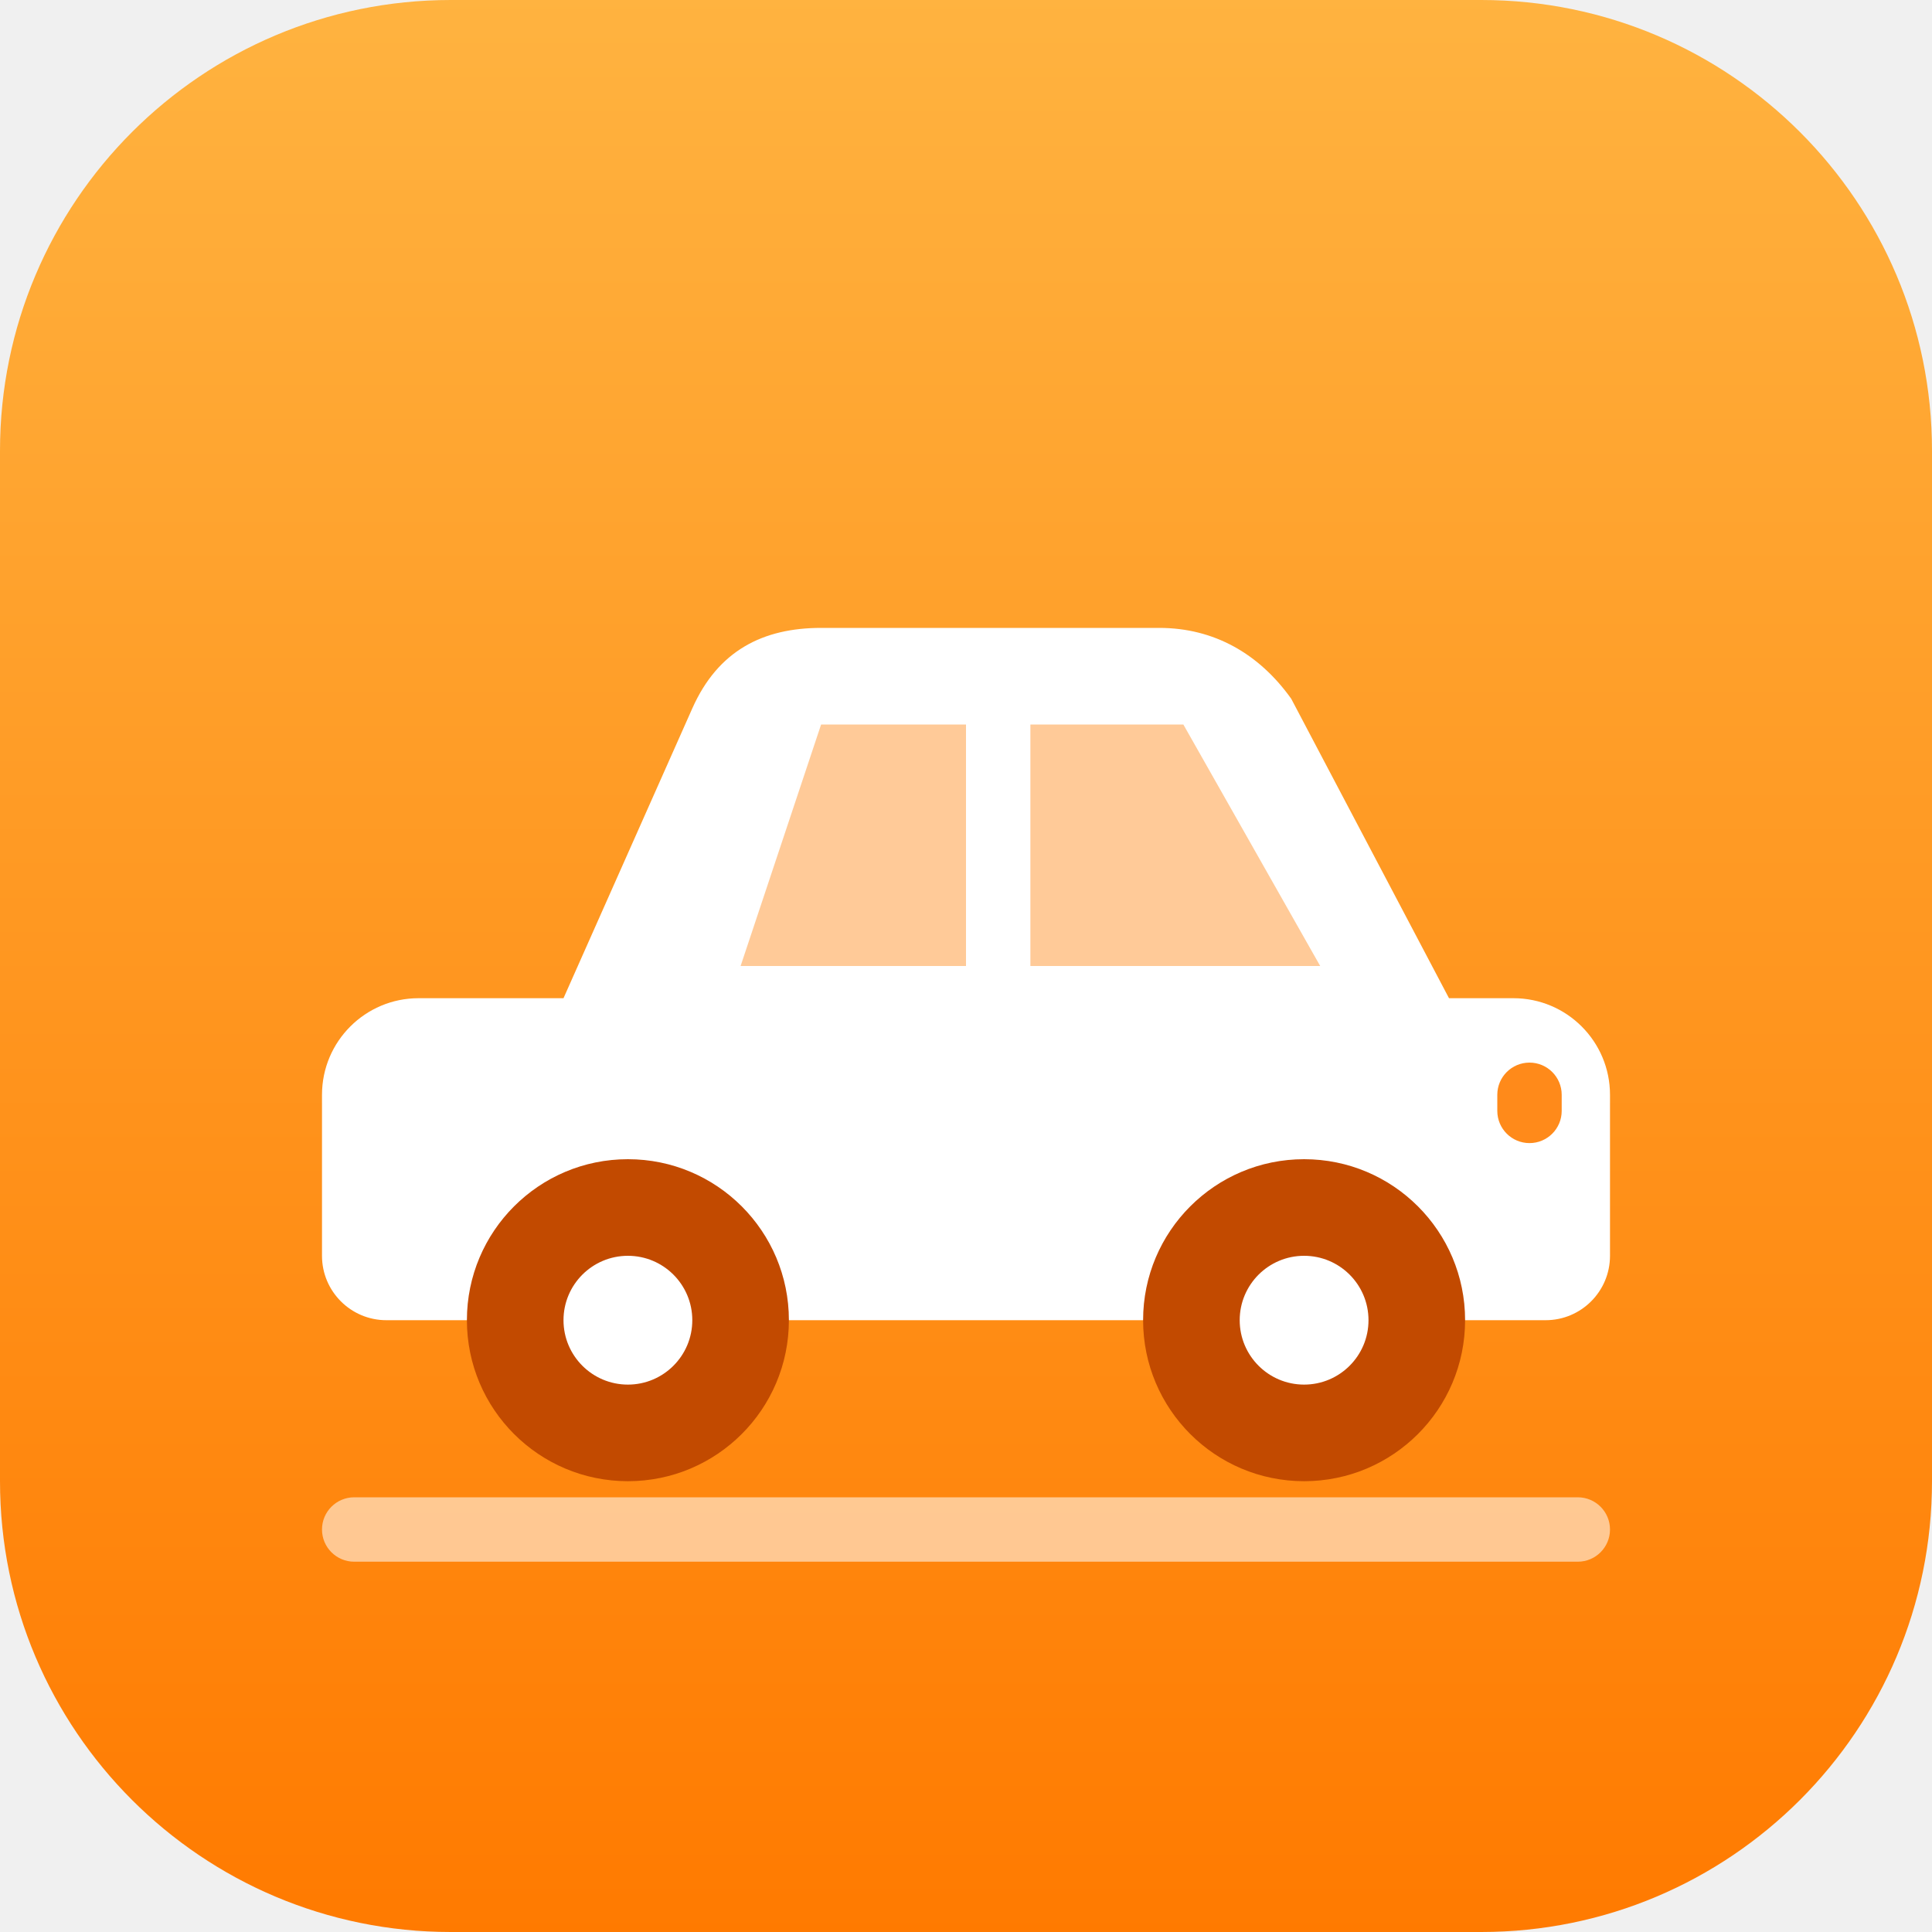
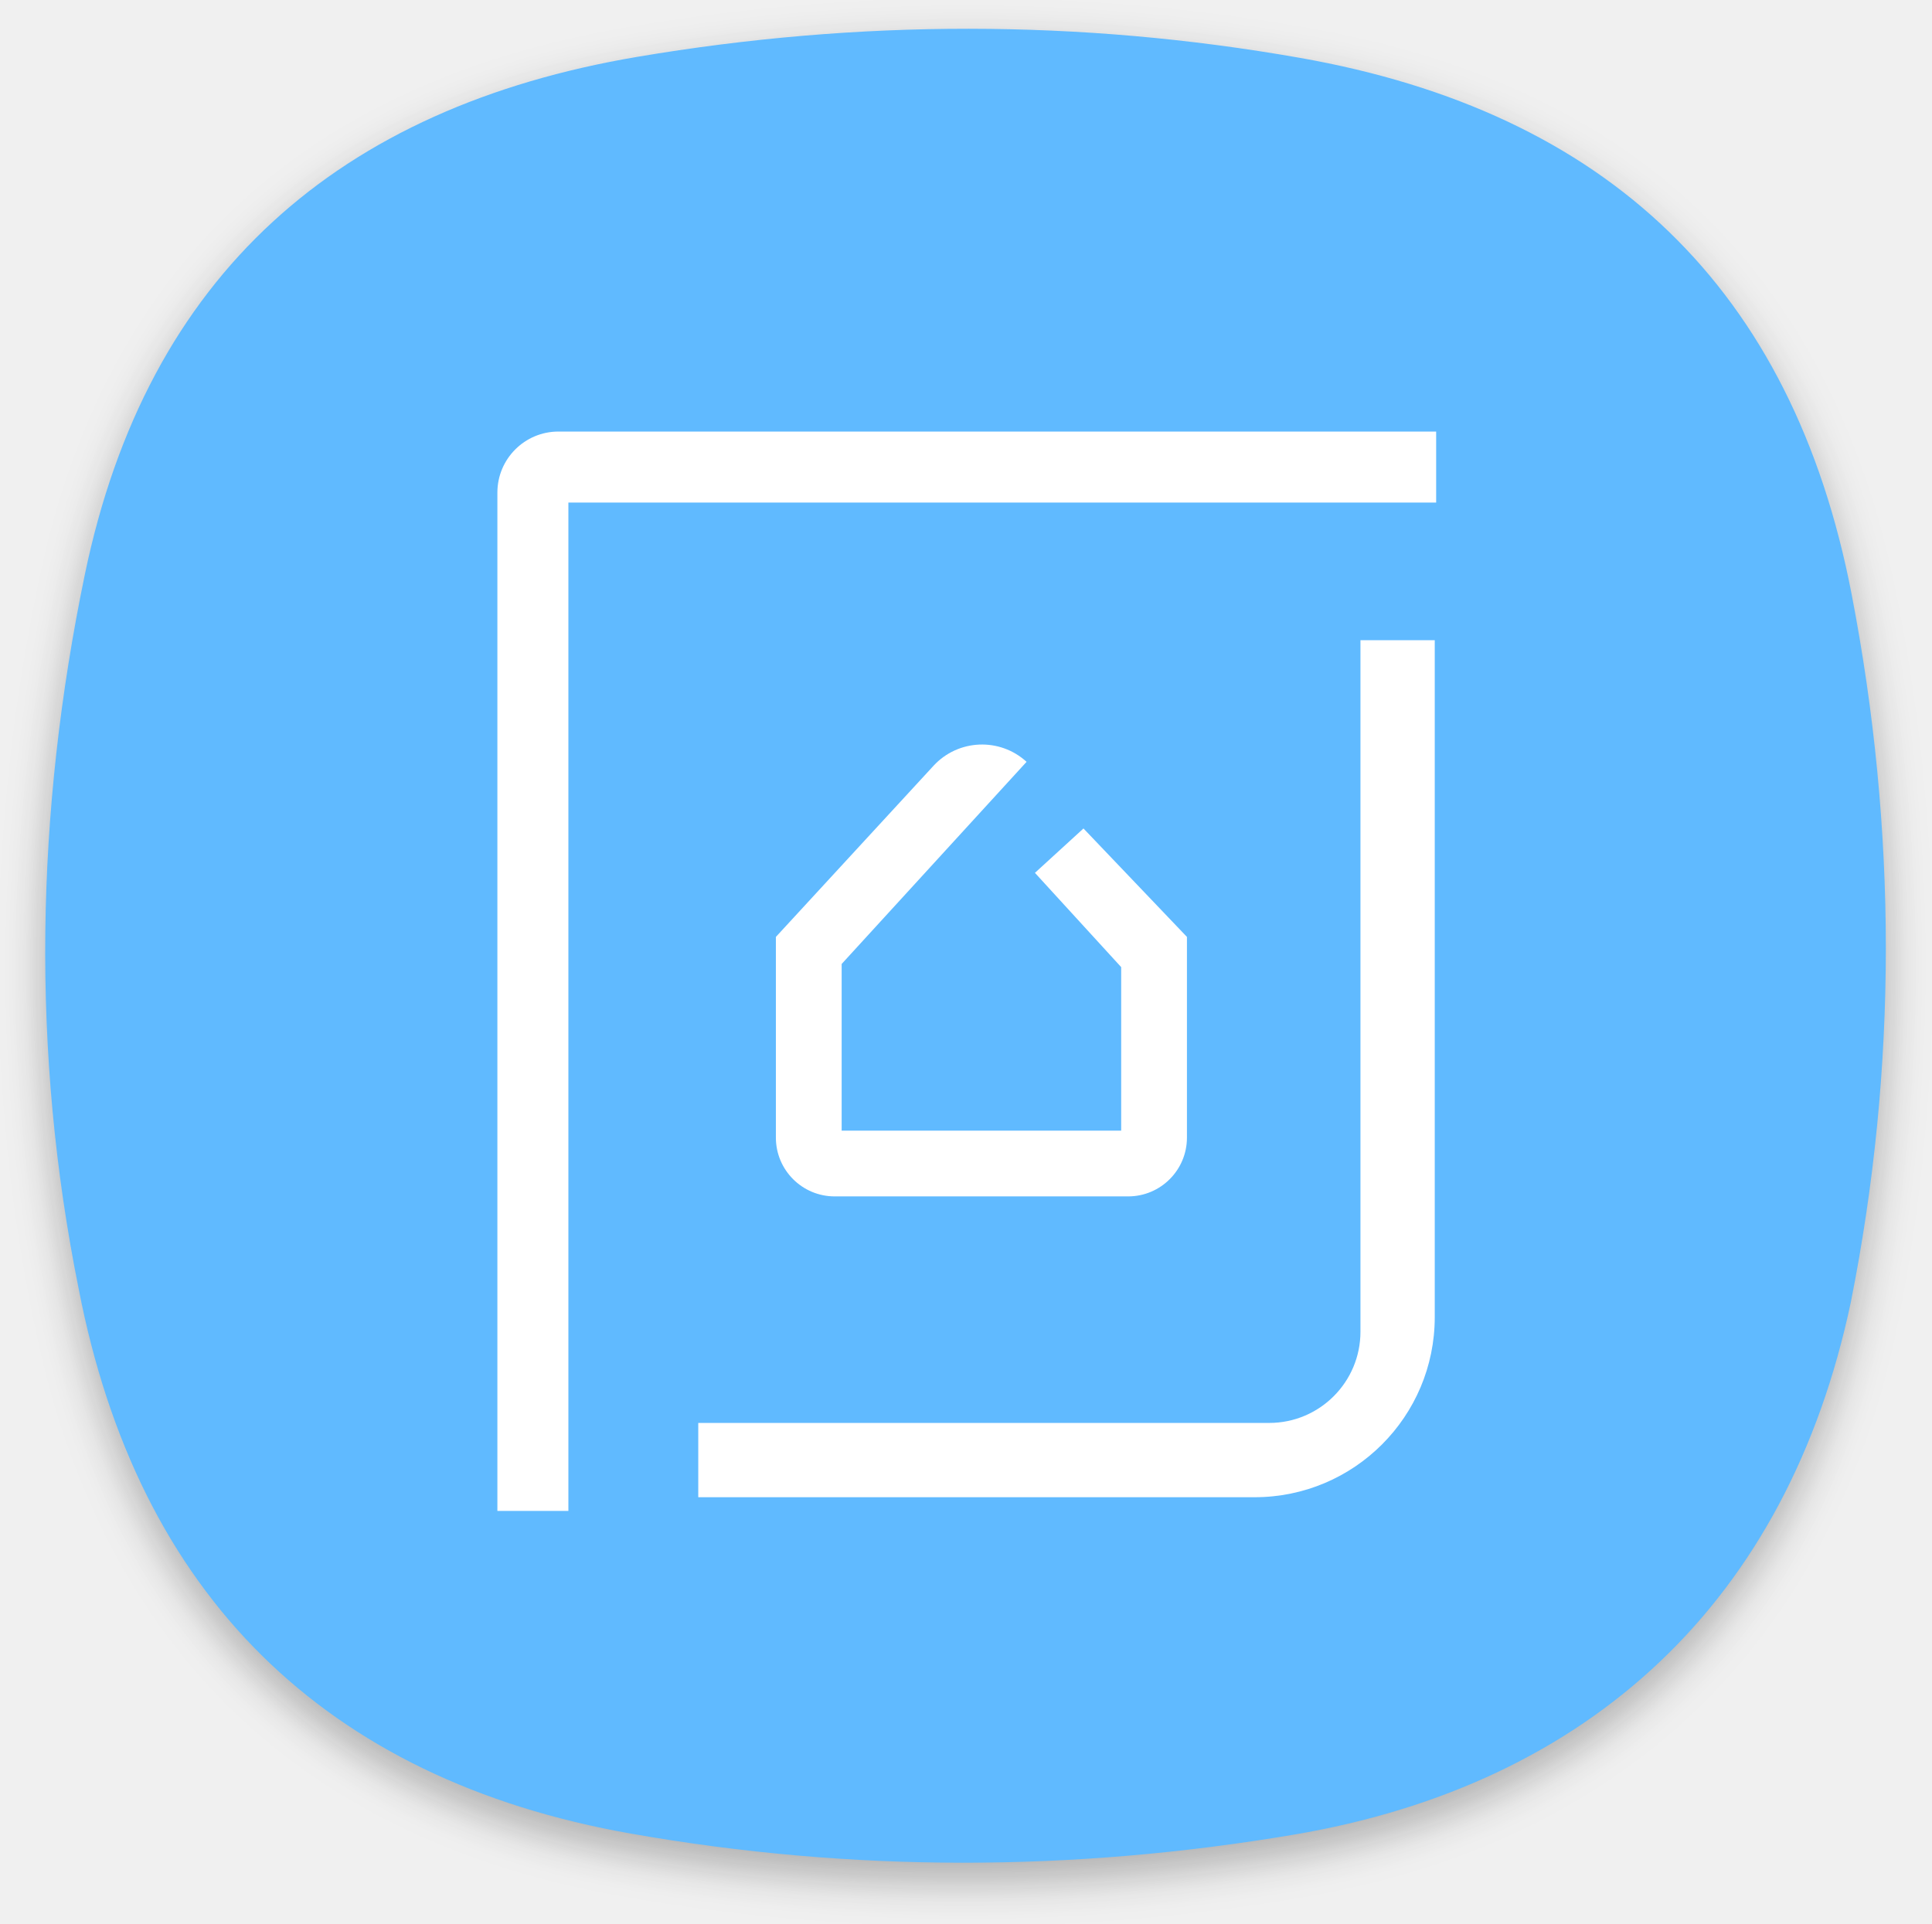
- <svg xmlns="http://www.w3.org/2000/svg" viewBox="0 0 120 120">
+ <svg xmlns="http://www.w3.org/2000/svg" xmlns:xlink="http://www.w3.org/1999/xlink" viewBox="0 0 470 468" id="launcher">
  <defs>
-     <linearGradient id="g" x1="0" y1="0" x2="0" y2="1">
-       <stop offset="0" stop-color="#ffb340" />
-       <stop offset="1" stop-color="#ff7a00" />
-     </linearGradient>
+     <filter id="a" width="111.8%" height="111.9%" x="-5.9%" y="-3.9%" filterUnits="objectBoundingBox">
+       <feOffset dy="5" in="SourceAlpha" result="shadowOffsetOuter1" />
+       <feGaussianBlur in="shadowOffsetOuter1" result="shadowBlurOuter1" stdDeviation="4" />
+       <feColorMatrix in="shadowBlurOuter1" result="shadowMatrixOuter1" values="0 0 0 0 0 0 0 0 0 0 0 0 0 0 0 0 0 0 0.078 0" />
+       <feOffset dy="4" in="SourceAlpha" result="shadowOffsetOuter2" />
+       <feGaussianBlur in="shadowOffsetOuter2" result="shadowBlurOuter2" stdDeviation="5.5" />
+       <feColorMatrix in="shadowBlurOuter2" result="shadowMatrixOuter2" values="0 0 0 0 0 0 0 0 0 0 0 0 0 0 0 0 0 0 0.211 0" />
+       <feMerge>
+         <feMergeNode in="shadowMatrixOuter1" />
+         <feMergeNode in="shadowMatrixOuter2" />
+       </feMerge>
+     </filter>
+     <path id="b" d="M9.635 132.808C24.782 59.782 71.388 19.109 144.085 6.822c53.74-9.081 107.5-9.196 161.15.255 74.852 13.185 119.85 56.23 134.185 130.36 11.075 57.29 11.249 115.191-.174 172.427-15.324 72.52-63.132 117.285-135.561 129.527-53.74 9.08-107.5 9.195-161.15-.255-74.852-13.186-120.05-58.38-134.384-132.509-11.64-57.668-10.52-115.935 1.484-173.82z" />
  </defs>
-   <rect width="120" height="120" rx="28" fill="url(#g)" />
-   <rect x="20" y="93" width="80" height="4" rx="2" fill="#fff" opacity=".55" />
-   <path fill="#fff" d="M35 62l8-18c1.6-3.6 4.4-5 8-5h21c3.4 0 6.2 1.6 8.2 4.4L90 62h4a6 6 0 0 1 6 6v10a4 4 0 0 1-4 4H24a4 4 0 0 1-4-4V68a6 6 0 0 1 6-6h9z" />
-   <path fill="#ff8a1a" opacity=".45" d="M46 60l5-15h9v15zM64 60V45h9.5L82 60z" />
-   <circle cx="39" cy="82" r="10" fill="#c24a00" />
-   <circle cx="39" cy="82" r="4" fill="#fff" />
-   <circle cx="81" cy="82" r="10" fill="#c24a00" />
-   <circle cx="81" cy="82" r="4" fill="#fff" />
-   <rect x="93" y="66" width="4" height="5" rx="2" fill="#ff8a1a" />
+   <g fill-rule="evenodd">
+     <g transform="translate(11 7)">
+       <use xlink:href="#b" fill="#000" filter="url(#a)" />
+       <use xlink:href="#b" fill="#60BAFF" />
+     </g>
+     <path fill="#FFF" d="M330.96 324.004V155.76h18.074v164.695c0 24.204-19.622 43.827-43.827 43.827h-135.34v-18.075h138.891c12.262 0 22.202-9.94 22.202-22.203zM135.85 105h213.525v17.273H138.272V367.61H121V119.85c0-8.202 6.648-14.85 14.85-14.85zm127.73 96.572 25.17 26.384v48.827c0 7.902-6.405 14.307-14.307 14.307h-71.386c-7.902 0-14.307-6.405-14.307-14.307v-48.827l38.341-41.63c5.992-6.506 16.118-6.94 22.645-.97L204.75 234.54v40.55h68v-39.785l-20.978-22.936 11.807-10.798z" />
+   </g>
</svg>
